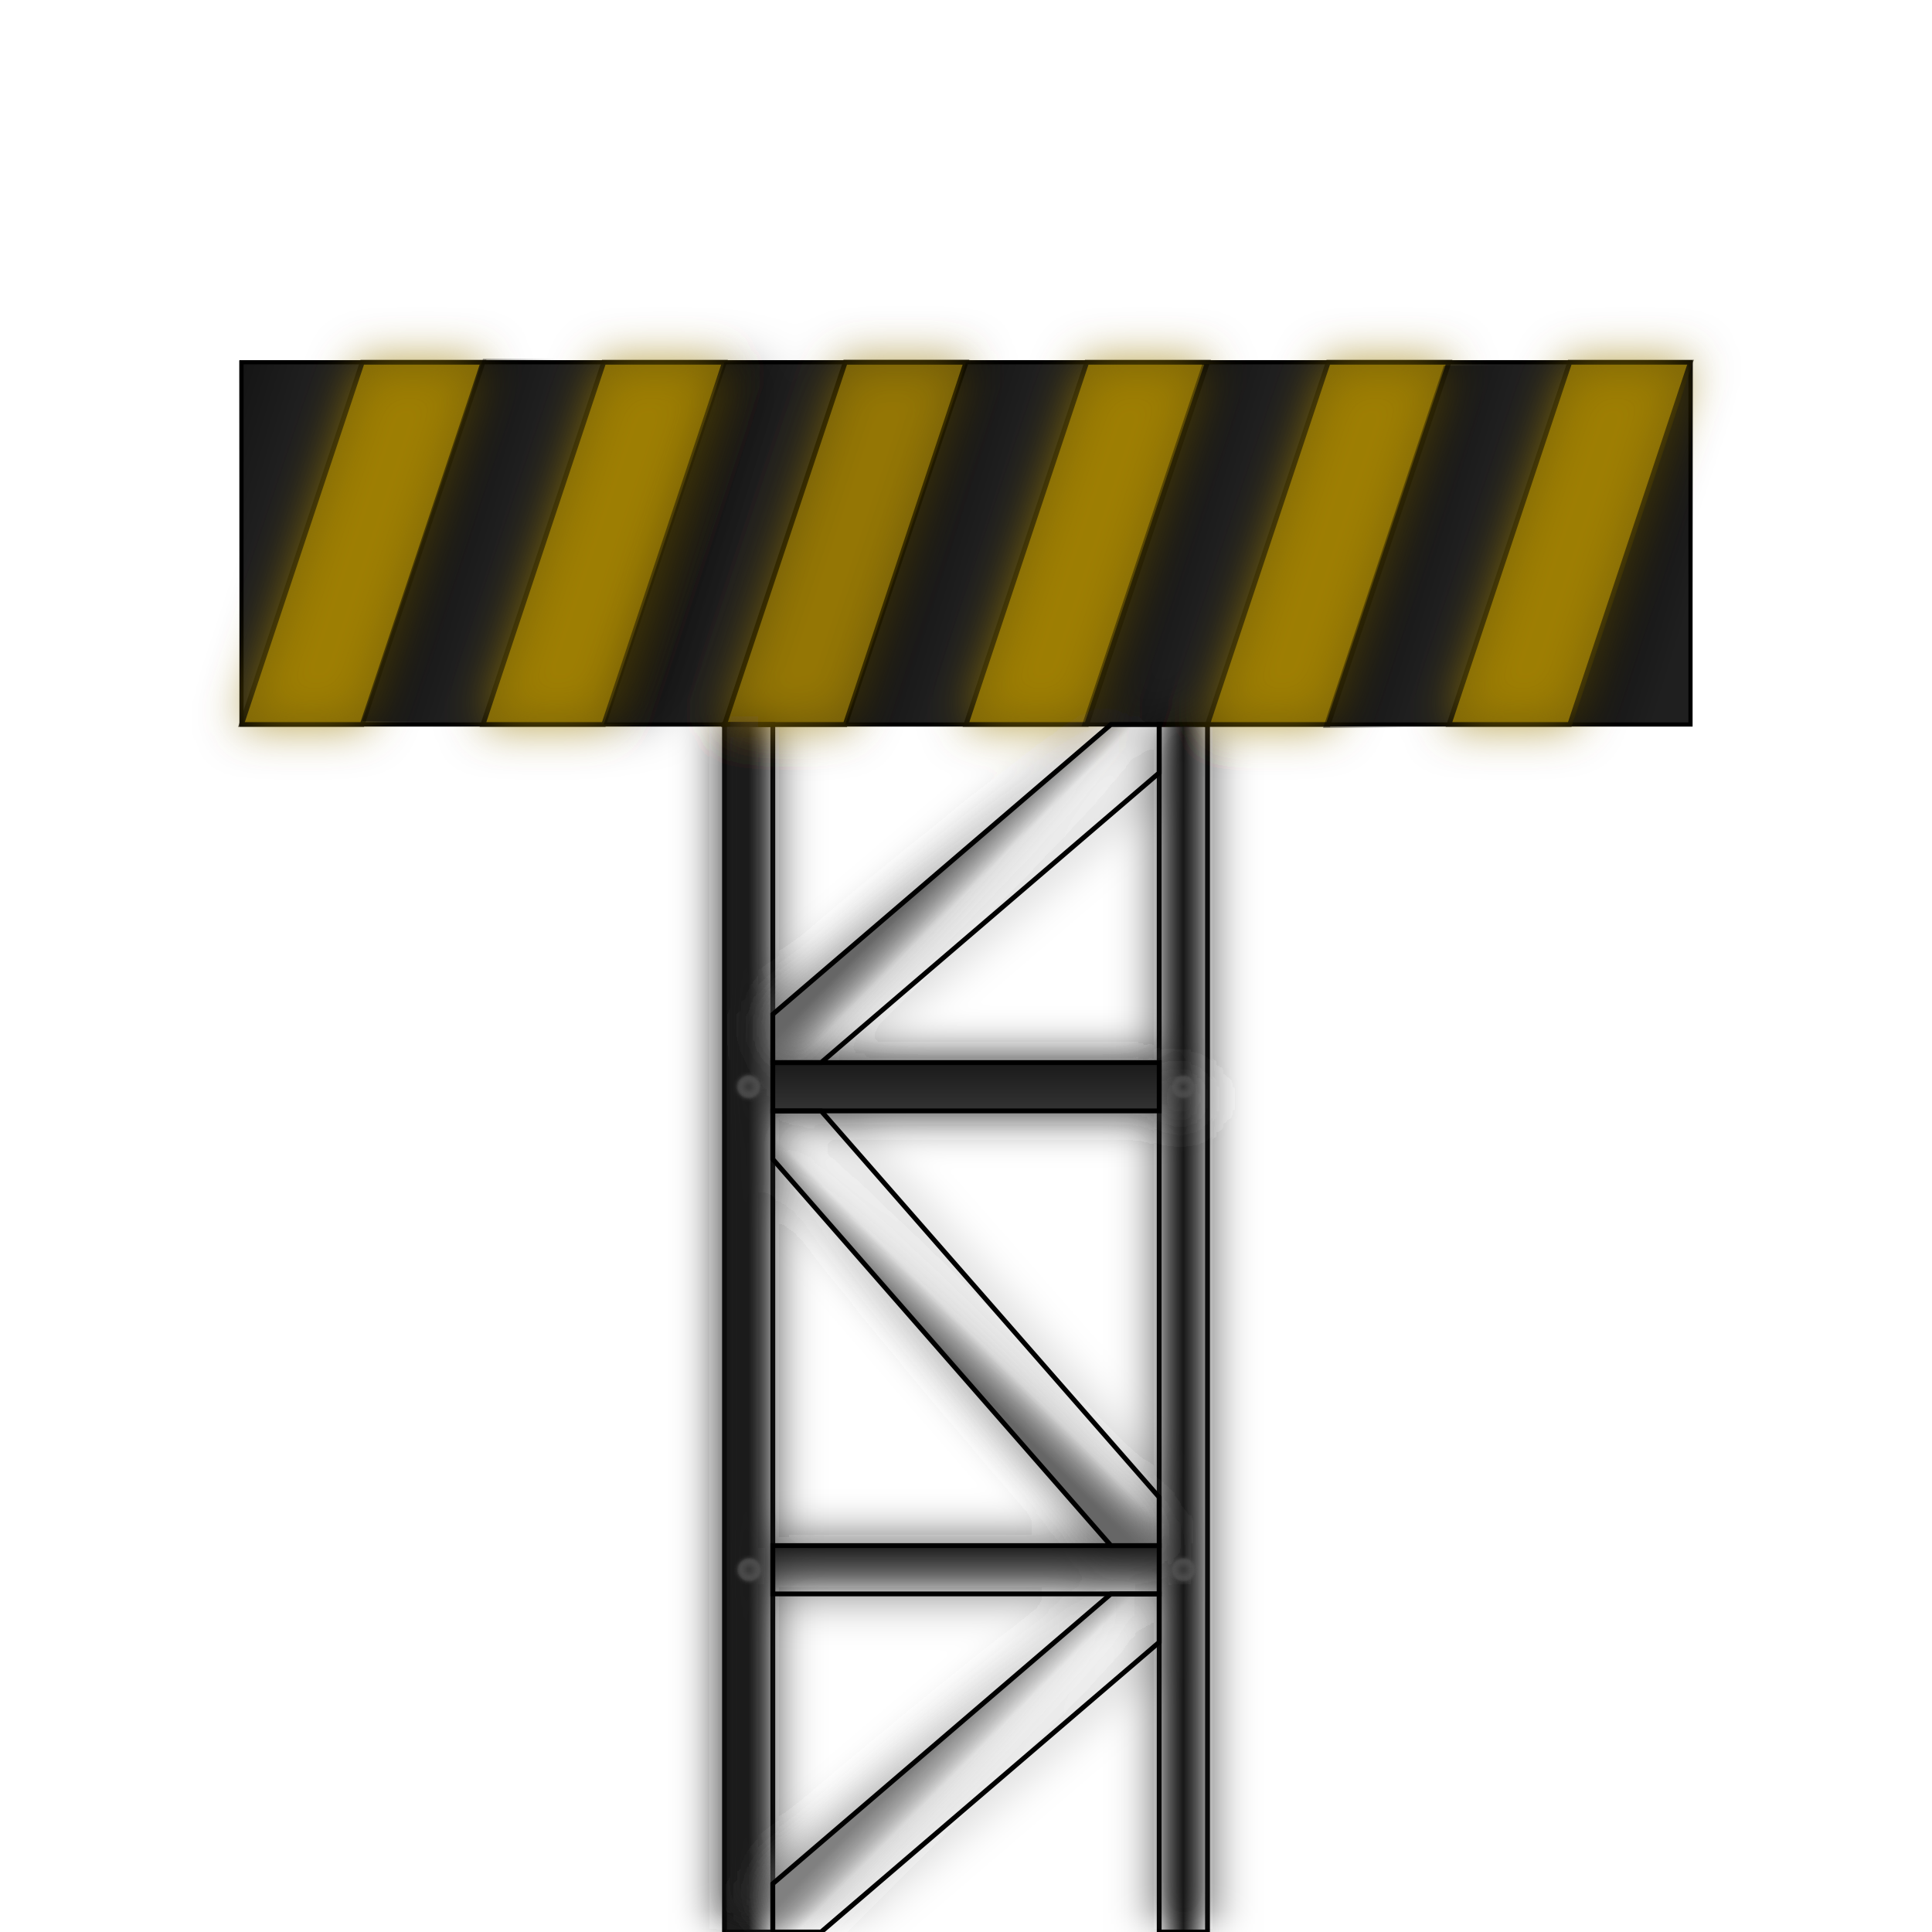
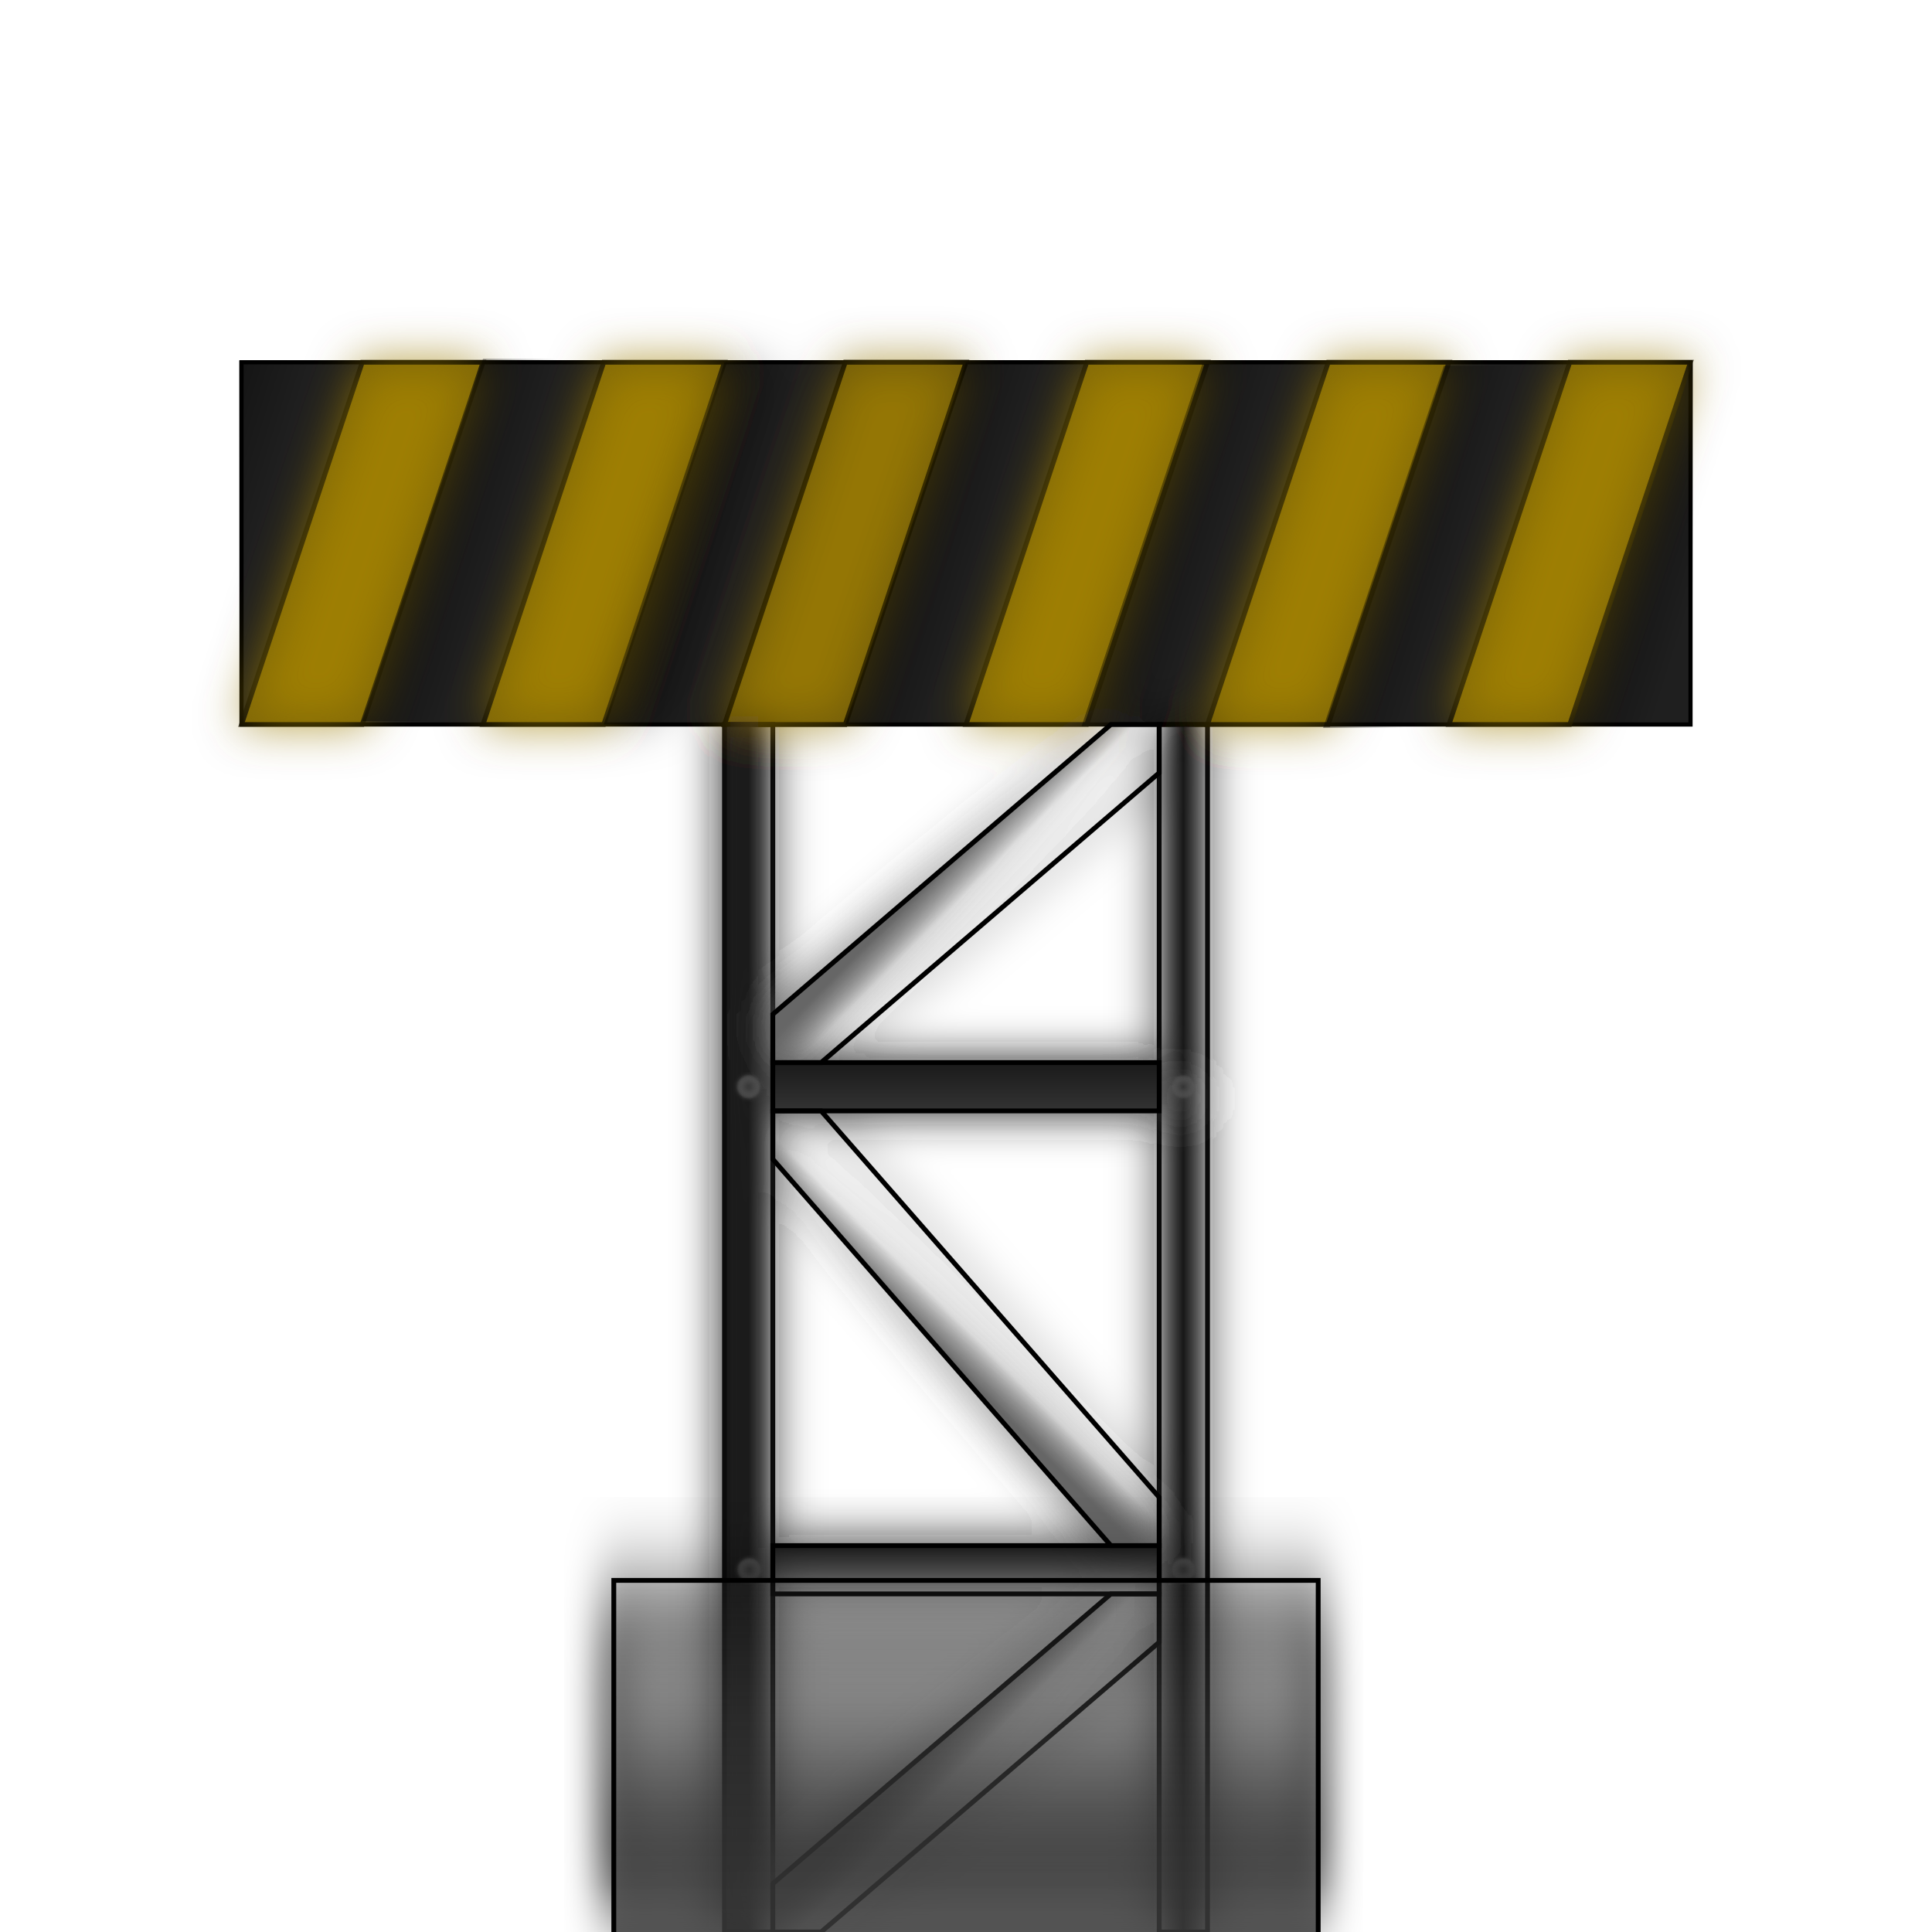
<svg xmlns="http://www.w3.org/2000/svg" xmlns:xlink="http://www.w3.org/1999/xlink" width="400" height="400" id="svg3197" version="1.1">
  <defs id="defs3199">
    <linearGradient id="linearGradient5296">
      <stop style="stop-color:#333333;stop-opacity:1;" offset="0" id="stop5298" />
      <stop style="stop-color:#666666;stop-opacity:0;" offset="1" id="stop5300" />
    </linearGradient>
    <linearGradient id="linearGradient5075">
      <stop style="stop-color:#000000;stop-opacity:0.448;" offset="0" id="stop5077" />
      <stop style="stop-color:#000000;stop-opacity:0;" offset="1" id="stop5079" />
    </linearGradient>
    <linearGradient id="linearGradient4944">
      <stop style="stop-color:#363636;stop-opacity:1;" offset="0" id="stop4946" />
      <stop style="stop-color:#000000;stop-opacity:1;" offset="1" id="stop4948" />
    </linearGradient>
    <linearGradient id="linearGradient4922">
      <stop style="stop-color:#808080;stop-opacity:1;" offset="0" id="stop4924" />
      <stop style="stop-color:#808080;stop-opacity:0;" offset="1" id="stop4926" />
    </linearGradient>
    <linearGradient id="linearGradient4914">
      <stop style="stop-color:#666666;stop-opacity:1;" offset="0" id="stop4916" />
      <stop style="stop-color:#666666;stop-opacity:0;" offset="1" id="stop4918" />
    </linearGradient>
    <linearGradient id="linearGradient4906">
      <stop style="stop-color:#666666;stop-opacity:1;" offset="0" id="stop4908" />
      <stop style="stop-color:#666666;stop-opacity:0;" offset="1" id="stop4910" />
    </linearGradient>
    <linearGradient id="linearGradient4898">
      <stop style="stop-color:#1a1a1a;stop-opacity:1;" offset="0" id="stop4900" />
      <stop style="stop-color:#1a1a1a;stop-opacity:0;" offset="1" id="stop4902" />
    </linearGradient>
    <linearGradient id="linearGradient4882">
      <stop style="stop-color:#333333;stop-opacity:1;" offset="0" id="stop4884" />
      <stop style="stop-color:#1a1a1a;stop-opacity:1" offset="1" id="stop4886" />
    </linearGradient>
    <linearGradient id="linearGradient4874">
      <stop style="stop-color:#1a1a1a;stop-opacity:1;" offset="0" id="stop4876" />
      <stop style="stop-color:#1a1a1a;stop-opacity:0;" offset="1" id="stop4878" />
    </linearGradient>
    <linearGradient id="linearGradient4866">
      <stop style="stop-color:#1a1a1a;stop-opacity:1;" offset="0" id="stop4868" />
      <stop style="stop-color:#1a1a1a;stop-opacity:0;" offset="1" id="stop4870" />
    </linearGradient>
    <linearGradient xlink:href="#linearGradient4866" id="linearGradient4872" x1="245" y1="275" x2="250.5" y2="275" gradientUnits="userSpaceOnUse" spreadMethod="reflect" />
    <linearGradient xlink:href="#linearGradient4874" id="linearGradient4880" x1="155" y1="275" x2="160.5" y2="275" gradientUnits="userSpaceOnUse" />
    <linearGradient xlink:href="#linearGradient4882" id="linearGradient4888" x1="200" y1="230" x2="200" y2="220" gradientUnits="userSpaceOnUse" />
    <linearGradient xlink:href="#linearGradient4898" id="linearGradient4904" x1="200" y1="320" x2="200" y2="330" gradientUnits="userSpaceOnUse" />
    <linearGradient xlink:href="#linearGradient4906" id="linearGradient4912" x1="195" y1="180" x2="200" y2="185" gradientUnits="userSpaceOnUse" />
    <linearGradient xlink:href="#linearGradient4914" id="linearGradient4920" x1="195" y1="280" x2="200" y2="275" gradientUnits="userSpaceOnUse" />
    <linearGradient xlink:href="#linearGradient4922" id="linearGradient4928" x1="195" y1="360" x2="200" y2="365" gradientUnits="userSpaceOnUse" />
    <radialGradient xlink:href="#linearGradient4944-6" id="radialGradient4950-6" cx="317.5" cy="207.5" fx="317.5" fy="207.5" r="5" gradientUnits="userSpaceOnUse" />
    <linearGradient id="linearGradient4944-6">
      <stop style="stop-color:#363636;stop-opacity:1;" offset="0" id="stop4946-6" />
      <stop style="stop-color:#000000;stop-opacity:1;" offset="1" id="stop4948-5" />
    </linearGradient>
    <filter color-interpolation-filters="sRGB" id="filter5006-8" x="-0.156" width="1.312" y="-0.156" height="1.312">
      <feGaussianBlur stdDeviation="0.325" id="feGaussianBlur5008-2" />
    </filter>
    <radialGradient xlink:href="#linearGradient4944-6" id="radialGradient5026" cx="317.5" cy="207.5" fx="317.5" fy="207.5" r="5" gradientUnits="userSpaceOnUse" />
    <linearGradient id="linearGradient5028">
      <stop style="stop-color:#363636;stop-opacity:1;" offset="0" id="stop5030" />
      <stop style="stop-color:#000000;stop-opacity:1;" offset="1" id="stop5032" />
    </linearGradient>
    <linearGradient xlink:href="#linearGradient5075" id="linearGradient5081" x1="132.5" y1="119.643" x2="149.643" y2="125" gradientUnits="userSpaceOnUse" />
    <linearGradient id="linearGradient5075-8">
      <stop style="stop-color:#000000;stop-opacity:0.448;" offset="0" id="stop5077-7" />
      <stop style="stop-color:#000000;stop-opacity:0;" offset="1" id="stop5079-7" />
    </linearGradient>
    <filter color-interpolation-filters="sRGB" id="filter5006-8-4" x="-0.156" width="1.312" y="-0.156" height="1.312">
      <feGaussianBlur stdDeviation="0.325" id="feGaussianBlur5008-2-9" />
    </filter>
    <linearGradient id="linearGradient4922-8">
      <stop style="stop-color:#808080;stop-opacity:1;" offset="0" id="stop4924-2" />
      <stop style="stop-color:#808080;stop-opacity:0;" offset="1" id="stop4926-3" />
    </linearGradient>
    <linearGradient id="linearGradient4914-3">
      <stop style="stop-color:#666666;stop-opacity:1;" offset="0" id="stop4916-2" />
      <stop style="stop-color:#666666;stop-opacity:0;" offset="1" id="stop4918-6" />
    </linearGradient>
    <linearGradient id="linearGradient4906-6">
      <stop style="stop-color:#666666;stop-opacity:1;" offset="0" id="stop4908-1" />
      <stop style="stop-color:#666666;stop-opacity:0;" offset="1" id="stop4910-0" />
    </linearGradient>
    <linearGradient id="linearGradient4898-1">
      <stop style="stop-color:#1a1a1a;stop-opacity:1;" offset="0" id="stop4900-5" />
      <stop style="stop-color:#1a1a1a;stop-opacity:0;" offset="1" id="stop4902-0" />
    </linearGradient>
    <linearGradient id="linearGradient4882-2">
      <stop style="stop-color:#333333;stop-opacity:1;" offset="0" id="stop4884-9" />
      <stop style="stop-color:#1a1a1a;stop-opacity:1" offset="1" id="stop4886-8" />
    </linearGradient>
    <linearGradient id="linearGradient4866-4">
      <stop style="stop-color:#1a1a1a;stop-opacity:1;" offset="0" id="stop4868-5" />
      <stop style="stop-color:#1a1a1a;stop-opacity:0;" offset="1" id="stop4870-8" />
    </linearGradient>
    <linearGradient id="linearGradient4874-9">
      <stop style="stop-color:#1a1a1a;stop-opacity:1;" offset="0" id="stop4876-7" />
      <stop style="stop-color:#1a1a1a;stop-opacity:0;" offset="1" id="stop4878-3" />
    </linearGradient>
    <linearGradient xlink:href="#linearGradient4874-9" id="linearGradient5268" gradientUnits="userSpaceOnUse" gradientTransform="translate(-625,577.3622)" x1="155" y1="275" x2="160.5" y2="275" />
    <linearGradient xlink:href="#linearGradient4866-4" id="linearGradient5270" gradientUnits="userSpaceOnUse" gradientTransform="translate(-625,577.3622)" spreadMethod="reflect" x1="245" y1="275" x2="250.5" y2="275" />
    <linearGradient xlink:href="#linearGradient4882-2" id="linearGradient5272" gradientUnits="userSpaceOnUse" gradientTransform="translate(-625,577.3622)" x1="200" y1="230" x2="200" y2="220" />
    <linearGradient xlink:href="#linearGradient4898-1" id="linearGradient5274" gradientUnits="userSpaceOnUse" gradientTransform="translate(-625,577.3622)" x1="200" y1="320" x2="200" y2="330" />
    <linearGradient xlink:href="#linearGradient4906-6" id="linearGradient5276" gradientUnits="userSpaceOnUse" gradientTransform="translate(-625,577.3622)" x1="195" y1="180" x2="200" y2="185" />
    <linearGradient xlink:href="#linearGradient4914-3" id="linearGradient5278" gradientUnits="userSpaceOnUse" gradientTransform="translate(-625,577.3622)" x1="195" y1="280" x2="200" y2="275" />
    <linearGradient xlink:href="#linearGradient4922-8" id="linearGradient5280" gradientUnits="userSpaceOnUse" gradientTransform="translate(-625,577.3622)" x1="195" y1="360" x2="200" y2="365" />
    <linearGradient xlink:href="#linearGradient5075-8" id="linearGradient5282" gradientUnits="userSpaceOnUse" gradientTransform="translate(-625,577.3622)" x1="132.5" y1="119.643" x2="149.643" y2="125" />
    <filter id="filter5292">
      <feGaussianBlur stdDeviation="4.688" id="feGaussianBlur5294" />
    </filter>
    <radialGradient xlink:href="#linearGradient5296" id="radialGradient5302" cx="317.5" cy="207.5" fx="317.5" fy="207.5" r="3.28" gradientUnits="userSpaceOnUse" />
    <radialGradient xlink:href="#linearGradient5296" id="radialGradient5304" cx="317.5" cy="207.5" fx="317.5" fy="207.5" r="2.5" gradientUnits="userSpaceOnUse" />
    <radialGradient xlink:href="#linearGradient5296" id="radialGradient5417" gradientUnits="userSpaceOnUse" cx="317.5" cy="207.5" fx="317.5" fy="207.5" r="2.5" />
    <radialGradient xlink:href="#linearGradient5296" id="radialGradient5427" gradientUnits="userSpaceOnUse" cx="317.5" cy="207.5" fx="317.5" fy="207.5" r="2.5" />
    <radialGradient xlink:href="#linearGradient5296" id="radialGradient5429" gradientUnits="userSpaceOnUse" cx="317.5" cy="207.5" fx="317.5" fy="207.5" r="3.28" />
    <radialGradient xlink:href="#linearGradient5296" id="radialGradient5431" gradientUnits="userSpaceOnUse" cx="317.5" cy="207.5" fx="317.5" fy="207.5" r="2.5" />
    <radialGradient xlink:href="#linearGradient5296" id="radialGradient5433" gradientUnits="userSpaceOnUse" cx="317.5" cy="207.5" fx="317.5" fy="207.5" r="3.28" />
    <radialGradient xlink:href="#linearGradient5296" id="radialGradient5443" gradientUnits="userSpaceOnUse" cx="317.5" cy="207.5" fx="317.5" fy="207.5" r="2.5" />
    <radialGradient xlink:href="#linearGradient5296" id="radialGradient5445" gradientUnits="userSpaceOnUse" cx="317.5" cy="207.5" fx="317.5" fy="207.5" r="3.28" />
    <radialGradient xlink:href="#linearGradient5296" id="radialGradient5447" gradientUnits="userSpaceOnUse" cx="317.5" cy="207.5" fx="317.5" fy="207.5" r="2.5" />
    <radialGradient xlink:href="#linearGradient5296" id="radialGradient5449" gradientUnits="userSpaceOnUse" cx="317.5" cy="207.5" fx="317.5" fy="207.5" r="3.28" />
    <radialGradient xlink:href="#linearGradient5296" id="radialGradient5459" gradientUnits="userSpaceOnUse" cx="317.5" cy="207.5" fx="317.5" fy="207.5" r="2.5" />
    <radialGradient xlink:href="#linearGradient5296" id="radialGradient5461" gradientUnits="userSpaceOnUse" cx="317.5" cy="207.5" fx="317.5" fy="207.5" r="3.28" />
    <radialGradient xlink:href="#linearGradient5296" id="radialGradient5463" gradientUnits="userSpaceOnUse" cx="317.5" cy="207.5" fx="317.5" fy="207.5" r="2.5" />
    <radialGradient xlink:href="#linearGradient5296" id="radialGradient5465" gradientUnits="userSpaceOnUse" cx="317.5" cy="207.5" fx="317.5" fy="207.5" r="3.28" />
    <radialGradient xlink:href="#linearGradient5296" id="radialGradient5475" gradientUnits="userSpaceOnUse" cx="317.5" cy="207.5" fx="317.5" fy="207.5" r="2.5" />
    <radialGradient xlink:href="#linearGradient5296" id="radialGradient5477" gradientUnits="userSpaceOnUse" cx="317.5" cy="207.5" fx="317.5" fy="207.5" r="3.28" />
    <radialGradient xlink:href="#linearGradient5296" id="radialGradient5479" gradientUnits="userSpaceOnUse" cx="317.5" cy="207.5" fx="317.5" fy="207.5" r="2.5" />
    <radialGradient xlink:href="#linearGradient5296" id="radialGradient5481" gradientUnits="userSpaceOnUse" cx="317.5" cy="207.5" fx="317.5" fy="207.5" r="3.28" />
    <linearGradient xlink:href="#linearGradient5075" id="linearGradient5485" gradientUnits="userSpaceOnUse" x1="132.5" y1="119.643" x2="149.643" y2="125" gradientTransform="translate(-50,651.6479)" />
    <linearGradient xlink:href="#linearGradient5075" id="linearGradient5489" gradientUnits="userSpaceOnUse" gradientTransform="translate(-100.7143,-0.35715)" x1="132.5" y1="119.643" x2="149.643" y2="125" />
    <linearGradient xlink:href="#linearGradient5075" id="linearGradient5493" gradientUnits="userSpaceOnUse" gradientTransform="translate(50,652.3622)" x1="132.5" y1="119.643" x2="149.643" y2="125" />
    <linearGradient xlink:href="#linearGradient5075" id="linearGradient5497" gradientUnits="userSpaceOnUse" gradientTransform="translate(98.92857,652.7193)" x1="132.5" y1="119.643" x2="149.643" y2="125" />
    <linearGradient xlink:href="#linearGradient5075" id="linearGradient5501" gradientUnits="userSpaceOnUse" gradientTransform="translate(148.9286,653.0765)" x1="132.5" y1="119.643" x2="149.643" y2="125" />
    <linearGradient xlink:href="#linearGradient5075" id="linearGradient5520" gradientUnits="userSpaceOnUse" gradientTransform="translate(200.4463,0.20919)" x1="132.5" y1="119.643" x2="149.643" y2="125" />
+     <linearGradient xlink:href="#linearGradient5296-1" id="linearGradient5221" x1="200" y1="1054.015" x2="200" y2="1027.772" gradientUnits="userSpaceOnUse" gradientTransform="matrix(0.9939188,0,0,3.87088,-0.409943,-3009.897)" />
+     <linearGradient id="linearGradient5296-1">
+       <stop style="stop-color:#333333;stop-opacity:1;" offset="0" id="stop5298-0" />
+       <stop style="stop-color:#666666;stop-opacity:0;" offset="1" id="stop5300-0" />
+     </linearGradient>
+     <linearGradient y2="1027.362" x2="200" y1="1057.362" x1="200" gradientUnits="userSpaceOnUse" id="linearGradient5376" xlink:href="#linearGradient5249" />
+     <linearGradient id="linearGradient5249">
+       <stop style="stop-color:#000000;stop-opacity:1;" offset="0" id="stop5251" />
+       <stop style="stop-color:#000000;stop-opacity:0;" offset="1" id="stop5253" />
+     </linearGradient>
+     <filter color-interpolation-filters="sRGB" id="filter5261" x="-0.063" width="1.126" y="-0.425" height="1.849">
+       <feGaussianBlur stdDeviation="3.844" id="feGaussianBlur5263" />
+     </filter>
+     <radialGradient xlink:href="#linearGradient5296-5" id="radialGradient5481-0" gradientUnits="userSpaceOnUse" cx="317.5" cy="207.5" fx="317.5" fy="207.5" r="3.28" />
+     <linearGradient id="linearGradient5296-5">
+       <stop style="stop-color:#333333;stop-opacity:1;" offset="0" id="stop5298-2" />
+       <stop style="stop-color:#666666;stop-opacity:0;" offset="1" id="stop5300-7" />
+     </linearGradient>
+     <filter color-interpolation-filters="sRGB" id="filter5006-8-9" x="-0.156" width="1.312" y="-0.156" height="1.312">
+       <feGaussianBlur stdDeviation="0.325" id="feGaussianBlur5008-2-1" />
+     </filter>
+     <radialGradient xlink:href="#linearGradient5296-5" id="radialGradient5479-9" gradientUnits="userSpaceOnUse" cx="317.5" cy="207.5" fx="317.5" fy="207.5" r="2.5" />
+     <linearGradient id="linearGradient7918">
+       <stop style="stop-color:#333333;stop-opacity:1;" offset="0" id="stop7920" />
+       <stop style="stop-color:#666666;stop-opacity:0;" offset="1" id="stop7922" />
+     </linearGradient>
+     <radialGradient xlink:href="#linearGradient5296-5" id="radialGradient5477-6" gradientUnits="userSpaceOnUse" cx="317.5" cy="207.5" fx="317.5" fy="207.5" r="3.28" />
+     <linearGradient id="linearGradient7925">
+       <stop style="stop-color:#333333;stop-opacity:1;" offset="0" id="stop7927" />
+       <stop style="stop-color:#666666;stop-opacity:0;" offset="1" id="stop7929" />
+     </linearGradient>
+     <radialGradient xlink:href="#linearGradient5296-5" id="radialGradient5475-3" gradientUnits="userSpaceOnUse" cx="317.5" cy="207.5" fx="317.5" fy="207.5" r="2.5" />
+     <linearGradient id="linearGradient7936">
+       <stop style="stop-color:#333333;stop-opacity:1;" offset="0" id="stop7938" />
+       <stop style="stop-color:#666666;stop-opacity:0;" offset="1" id="stop7940" />
+     </linearGradient>
+     <radialGradient xlink:href="#linearGradient5296-5" id="radialGradient5465-6" gradientUnits="userSpaceOnUse" cx="317.5" cy="207.5" fx="317.5" fy="207.5" r="3.28" />
+     <linearGradient id="linearGradient7943">
+       <stop style="stop-color:#333333;stop-opacity:1;" offset="0" id="stop7945" />
+       <stop style="stop-color:#666666;stop-opacity:0;" offset="1" id="stop7947" />
+     </linearGradient>
+     <radialGradient xlink:href="#linearGradient5296-5" id="radialGradient5463-8" gradientUnits="userSpaceOnUse" cx="317.5" cy="207.5" fx="317.5" fy="207.5" r="2.5" />
+     <linearGradient id="linearGradient7954">
+       <stop style="stop-color:#333333;stop-opacity:1;" offset="0" id="stop7956" />
+       <stop style="stop-color:#666666;stop-opacity:0;" offset="1" id="stop7958" />
+     </linearGradient>
+     <radialGradient xlink:href="#linearGradient5296-5" id="radialGradient5461-4" gradientUnits="userSpaceOnUse" cx="317.5" cy="207.5" fx="317.5" fy="207.5" r="3.28" />
+     <linearGradient id="linearGradient7961">
+       <stop style="stop-color:#333333;stop-opacity:1;" offset="0" id="stop7963" />
+       <stop style="stop-color:#666666;stop-opacity:0;" offset="1" id="stop7965" />
+     </linearGradient>
+     <radialGradient xlink:href="#linearGradient5296-5" id="radialGradient5459-6" gradientUnits="userSpaceOnUse" cx="317.5" cy="207.5" fx="317.5" fy="207.5" r="2.5" />
+     <linearGradient id="linearGradient7972">
+       <stop style="stop-color:#333333;stop-opacity:1;" offset="0" id="stop7974" />
+       <stop style="stop-color:#666666;stop-opacity:0;" offset="1" id="stop7976" />
+     </linearGradient>
+     <linearGradient gradientTransform="translate(185.7523,602.394)" xlink:href="#linearGradient4922-7" id="linearGradient4928-6" x1="195" y1="360" x2="200" y2="365" gradientUnits="userSpaceOnUse" />
+     <linearGradient id="linearGradient4922-7">
+       <stop style="stop-color:#808080;stop-opacity:1;" offset="0" id="stop4924-27" />
+       <stop style="stop-color:#808080;stop-opacity:0;" offset="1" id="stop4926-4" />
+     </linearGradient>
+     <linearGradient xlink:href="#linearGradient4898-0" id="linearGradient4904-1" x1="200" y1="320" x2="200" y2="330" gradientUnits="userSpaceOnUse" />
+     <linearGradient id="linearGradient4898-0">
+       <stop style="stop-color:#1a1a1a;stop-opacity:1;" offset="0" id="stop4900-0" />
+       <stop style="stop-color:#1a1a1a;stop-opacity:0;" offset="1" id="stop4902-6" />
+     </linearGradient>
+     <linearGradient gradientTransform="translate(185.7523,602.394)" y2="330" x2="200" y1="320" x1="200" gradientUnits="userSpaceOnUse" id="linearGradient7998" xlink:href="#linearGradient4898-0" />
  </defs>
  <g id="layer1" transform="translate(0,-652.3622)">
    <path style="opacity:1;fill:#1f1f1f;stroke:#000000;stroke-width:0.866px;stroke-linecap:butt;stroke-linejoin:miter;stroke-opacity:1;fill-opacity:1" d="m 50,802.362 300,0 0,-75 -300,0 z" id="path3207" />
    <path style="opacity:0.7;fill:#aa8800;stroke:#000000;stroke-width:1px;stroke-linecap:butt;stroke-linejoin:miter;stroke-opacity:1" d="m 50,802.362 25,-75 25,0 -25,75 z" id="path4132" />
    <path style="opacity:0.7;fill:#aa8800;stroke:#000000;stroke-width:1px;stroke-linecap:butt;stroke-linejoin:miter;stroke-opacity:1" d="m 100,802.362 25,-75 25,0 -25,75 z" id="path4132-8" />
    <path style="opacity:1;fill:#aa8800;stroke:#000000;stroke-width:1px;stroke-linecap:butt;stroke-linejoin:miter;stroke-opacity:1;fill-opacity:0.599" d="m 150,802.362 25,-75 25,0 -25,75 z" id="path4132-4" />
    <path style="opacity:0.7;fill:#aa8800;stroke:#000000;stroke-width:1px;stroke-linecap:butt;stroke-linejoin:miter;stroke-opacity:1" d="m 200,802.362 25,-75 25,0 -25,75 z" id="path4132-0" />
    <path style="opacity:0.7;fill:#aa8800;stroke:#000000;stroke-width:1px;stroke-linecap:butt;stroke-linejoin:miter;stroke-opacity:1" d="m 250,802.362 25,-75 25,0 -25,75 z" id="path4132-6" />
    <path style="opacity:0.7;fill:#aa8800;stroke:#000000;stroke-width:1px;stroke-linecap:butt;stroke-linejoin:miter;stroke-opacity:1" d="m 300,802.362 25,-75 25,0 -25,75 z" id="path4132-49" />
    <path style="fill:url(#linearGradient4880);stroke:#000000;stroke-width:1px;stroke-linecap:butt;stroke-linejoin:miter;stroke-opacity:1;fill-opacity:1" d="m 150,150 10,0 0,250 -10,0 z" id="path4344" transform="translate(0,652.3622)" />
    <path style="fill:url(#linearGradient4872);stroke:#000000;stroke-width:1px;stroke-linecap:butt;stroke-linejoin:miter;stroke-opacity:1;fill-opacity:1" d="m 250,150 0,250 -10,0 0,-250 z" id="path4346" transform="translate(0,652.3622)" />
    <g id="g5250" transform="translate(625,75)" style="filter:url(#filter5292)">
      <path id="path4132-61" d="m -575,727.362 25,-75 25,0 -25,75 z" style="opacity:0.7;fill:#aa8800;stroke:#000000;stroke-width:1px;stroke-linecap:butt;stroke-linejoin:miter;stroke-opacity:1" />
      <path id="path4132-8-4" d="m -525,727.362 25,-75 25,0 -25,75 z" style="opacity:0.7;fill:#aa8800;stroke:#000000;stroke-width:1px;stroke-linecap:butt;stroke-linejoin:miter;stroke-opacity:1" />
      <path id="path4132-4-6" d="m -475,727.362 25,-75 25,0 -25,75 z" style="fill:#aa8800;fill-opacity:0.599;stroke:#000000;stroke-width:1px;stroke-linecap:butt;stroke-linejoin:miter;stroke-opacity:1" />
      <path id="path4132-0-2" d="m -425,727.362 25,-75 25,0 -25,75 z" style="opacity:0.7;fill:#aa8800;stroke:#000000;stroke-width:1px;stroke-linecap:butt;stroke-linejoin:miter;stroke-opacity:1" />
      <path id="path4132-6-7" d="m -375,727.362 25,-75 25,0 -25,75 z" style="opacity:0.7;fill:#aa8800;stroke:#000000;stroke-width:1px;stroke-linecap:butt;stroke-linejoin:miter;stroke-opacity:1" />
      <path id="path4132-49-9" d="m -325,727.362 25,-75 25,0 -25,75 z" style="opacity:0.7;fill:#aa8800;stroke:#000000;stroke-width:1px;stroke-linecap:butt;stroke-linejoin:miter;stroke-opacity:1" />
      <path id="path4344-8" d="m -475,727.362 10,0 0,250 -10,0 z" style="fill:url(#linearGradient5268);fill-opacity:1;stroke:#000000;stroke-width:1px;stroke-linecap:butt;stroke-linejoin:miter;stroke-opacity:1" />
      <path id="path4346-0" d="m -375,727.362 0,250 -10,0 0,-250 z" style="fill:url(#linearGradient5270);fill-opacity:1;stroke:#000000;stroke-width:1px;stroke-linecap:butt;stroke-linejoin:miter;stroke-opacity:1" />
      <path id="path4348-3" d="m -465,797.362 80,0 0,10 -80,0 z" style="fill:url(#linearGradient5272);fill-opacity:1;stroke:#000000;stroke-width:1px;stroke-linecap:butt;stroke-linejoin:miter;stroke-opacity:1" />
      <path id="path4350-6" d="m -465,897.362 75,0 5,0 0,10 -80,0 z" style="fill:url(#linearGradient5274);fill-opacity:1;stroke:#000000;stroke-width:1px;stroke-linecap:butt;stroke-linejoin:miter;stroke-opacity:1" />
      <path id="path4352-7" d="m -465,787.362 70,-60 10,0 0,10 -70,60 -10,0 z" style="fill:url(#linearGradient5276);fill-opacity:1;stroke:#000000;stroke-width:1px;stroke-linecap:butt;stroke-linejoin:miter;stroke-opacity:1" />
      <path id="path4354-2" d="m -465,807.362 0,10 70,80 5,0 5,0 0,-10 -70,-80 z" style="fill:url(#linearGradient5278);fill-opacity:1;stroke:#000000;stroke-width:1px;stroke-linecap:butt;stroke-linejoin:miter;stroke-opacity:1" />
      <path id="path4356-7" d="m -395,907.362 10,0 0,10 -70,60 -10,0 0,-10 z" style="fill:url(#linearGradient5280);fill-opacity:1;stroke:#000000;stroke-width:1px;stroke-linecap:butt;stroke-linejoin:miter;stroke-opacity:1" />
      <path transform="translate(-697.5,597.3622)" d="m 320,207.5 c 0,1.381 -1.119,2.5 -2.5,2.5 -1.381,0 -2.5,-1.119 -2.5,-2.5 0,-1.381 1.119,-2.5 2.5,-2.5 1.381,0 2.5,1.119 2.5,2.5 z" id="path4934-0" style="fill:#666666;fill-opacity:1;stroke:none" />
      <path style="fill:#666666;fill-opacity:1;stroke:none;filter:url(#filter5006-8-4)" id="path4956-1" d="m 320,207.5 c 0,1.381 -1.119,2.5 -2.5,2.5 -1.381,0 -2.5,-1.119 -2.5,-2.5 0,-1.381 1.119,-2.5 2.5,-2.5 1.381,0 2.5,1.119 2.5,2.5 z" transform="translate(-697.5,597.3622)" />
      <path id="path5073-1" d="m -500,727.362 25,-75 25,0 -25,75 z" style="fill:url(#linearGradient5282);fill-opacity:1;stroke:none" />
    </g>
    <path style="fill:url(#linearGradient4888);stroke:#000000;stroke-width:1px;stroke-linecap:butt;stroke-linejoin:miter;stroke-opacity:1;fill-opacity:1" d="m 160,220 80,0 0,10 -80,0 z" id="path4348" transform="translate(0,652.3622)" />
    <path style="fill:url(#linearGradient4904);stroke:#000000;stroke-width:1px;stroke-linecap:butt;stroke-linejoin:miter;stroke-opacity:1;fill-opacity:1" d="m 160,320 75,0 5,0 0,10 -80,0 z" id="path4350" transform="translate(0,652.3622)" />
    <path style="fill:url(#linearGradient4912);stroke:#000000;stroke-width:1px;stroke-linecap:butt;stroke-linejoin:miter;stroke-opacity:1;fill-opacity:1" d="m 160,210 70,-60 10,0 0,10 -70,60 -10,0 z" id="path4352" transform="translate(0,652.3622)" />
    <path style="fill:url(#linearGradient4920);stroke:#000000;stroke-width:1px;stroke-linecap:butt;stroke-linejoin:miter;stroke-opacity:1;fill-opacity:1" d="m 160,230 0,10 70,80 5,0 5,0 0,-10 -70,-80 z" id="path4354" transform="translate(0,652.3622)" />
    <path style="fill:url(#linearGradient4928);stroke:#000000;stroke-width:1px;stroke-linecap:butt;stroke-linejoin:miter;stroke-opacity:1;fill-opacity:1" d="m 230,330 10,0 0,10 -70,60 -10,0 0,-10 z" id="path4356" transform="translate(0,652.3622)" />
    <path style="fill:url(#radialGradient5304);fill-opacity:1;stroke:none" id="path4934" d="m 320,207.5 c 0,1.381 -1.119,2.5 -2.5,2.5 -1.381,0 -2.5,-1.119 -2.5,-2.5 0,-1.381 1.119,-2.5 2.5,-2.5 1.381,0 2.5,1.119 2.5,2.5 z" transform="translate(-72.50508,669.8622)" />
    <path transform="translate(-72.50508,669.8622)" d="m 320,207.5 c 0,1.381 -1.119,2.5 -2.5,2.5 -1.381,0 -2.5,-1.119 -2.5,-2.5 0,-1.381 1.119,-2.5 2.5,-2.5 1.381,0 2.5,1.119 2.5,2.5 z" id="path4956" style="fill:url(#radialGradient5302);fill-opacity:1;stroke:none;filter:url(#filter5006-8)" />
    <path style="fill:url(#linearGradient5081);stroke:none;stroke-width:1px;stroke-linecap:butt;stroke-linejoin:miter;stroke-opacity:1;fill-opacity:1" d="m 125,150 25,-75 25,0 -25,75 z" id="path5073" transform="translate(0,652.3622)" />
    <path transform="translate(-72.50508,669.8622)" d="m 320,207.5 c 0,1.381 -1.119,2.5 -2.5,2.5 -1.381,0 -2.5,-1.119 -2.5,-2.5 0,-1.381 1.119,-2.5 2.5,-2.5 1.381,0 2.5,1.119 2.5,2.5 z" id="path5306" style="fill:url(#radialGradient5417);fill-opacity:1;stroke:none" />
    <path style="fill:url(#radialGradient5443);fill-opacity:1;stroke:none" id="path5435" d="m 320,207.5 c 0,1.381 -1.119,2.5 -2.5,2.5 -1.381,0 -2.5,-1.119 -2.5,-2.5 0,-1.381 1.119,-2.5 2.5,-2.5 1.381,0 2.5,1.119 2.5,2.5 z" transform="translate(-162.5,669.8622)" />
    <path transform="translate(-162.5,669.8622)" d="m 320,207.5 c 0,1.381 -1.119,2.5 -2.5,2.5 -1.381,0 -2.5,-1.119 -2.5,-2.5 0,-1.381 1.119,-2.5 2.5,-2.5 1.381,0 2.5,1.119 2.5,2.5 z" id="path5437" style="fill:url(#radialGradient5445);fill-opacity:1;stroke:none;filter:url(#filter5006-8)" />
    <path transform="translate(-162.5,669.8622)" d="m 320,207.5 c 0,1.381 -1.119,2.5 -2.5,2.5 -1.381,0 -2.5,-1.119 -2.5,-2.5 0,-1.381 1.119,-2.5 2.5,-2.5 1.381,0 2.5,1.119 2.5,2.5 z" id="path5439" style="fill:url(#radialGradient5447);fill-opacity:1;stroke:none" />
    <path style="fill:url(#radialGradient5449);fill-opacity:1;stroke:none;filter:url(#filter5006-8)" id="path5441" d="m 320,207.5 c 0,1.381 -1.119,2.5 -2.5,2.5 -1.381,0 -2.5,-1.119 -2.5,-2.5 0,-1.381 1.119,-2.5 2.5,-2.5 1.381,0 2.5,1.119 2.5,2.5 z" transform="translate(-162.5,669.8622)" />
    <path style="fill:url(#radialGradient5459);fill-opacity:1;stroke:none" id="path5451" d="m 320,207.5 c 0,1.381 -1.119,2.5 -2.5,2.5 -1.381,0 -2.5,-1.119 -2.5,-2.5 0,-1.381 1.119,-2.5 2.5,-2.5 1.381,0 2.5,1.119 2.5,2.5 z" transform="translate(-162.3954,769.8622)" />
    <path transform="translate(-162.3954,769.8622)" d="m 320,207.5 c 0,1.381 -1.119,2.5 -2.5,2.5 -1.381,0 -2.5,-1.119 -2.5,-2.5 0,-1.381 1.119,-2.5 2.5,-2.5 1.381,0 2.5,1.119 2.5,2.5 z" id="path5453" style="fill:url(#radialGradient5461);fill-opacity:1;stroke:none;filter:url(#filter5006-8)" />
    <path transform="translate(-162.3954,769.8622)" d="m 320,207.5 c 0,1.381 -1.119,2.5 -2.5,2.5 -1.381,0 -2.5,-1.119 -2.5,-2.5 0,-1.381 1.119,-2.5 2.5,-2.5 1.381,0 2.5,1.119 2.5,2.5 z" id="path5455" style="fill:url(#radialGradient5463);fill-opacity:1;stroke:none" />
    <path style="fill:url(#radialGradient5465);fill-opacity:1;stroke:none;filter:url(#filter5006-8)" id="path5457" d="m 320,207.5 c 0,1.381 -1.119,2.5 -2.5,2.5 -1.381,0 -2.5,-1.119 -2.5,-2.5 0,-1.381 1.119,-2.5 2.5,-2.5 1.381,0 2.5,1.119 2.5,2.5 z" transform="translate(-162.3954,769.8622)" />
    <path transform="translate(-72.49182,769.8622)" d="m 320,207.5 c 0,1.381 -1.119,2.5 -2.5,2.5 -1.381,0 -2.5,-1.119 -2.5,-2.5 0,-1.381 1.119,-2.5 2.5,-2.5 1.381,0 2.5,1.119 2.5,2.5 z" id="path5467" style="fill:url(#radialGradient5475);fill-opacity:1;stroke:none" />
    <path style="fill:url(#radialGradient5477);fill-opacity:1;stroke:none;filter:url(#filter5006-8)" id="path5469" d="m 320,207.5 c 0,1.381 -1.119,2.5 -2.5,2.5 -1.381,0 -2.5,-1.119 -2.5,-2.5 0,-1.381 1.119,-2.5 2.5,-2.5 1.381,0 2.5,1.119 2.5,2.5 z" transform="translate(-72.49182,769.8622)" />
    <path style="fill:url(#radialGradient5479);fill-opacity:1;stroke:none" id="path5471" d="m 320,207.5 c 0,1.381 -1.119,2.5 -2.5,2.5 -1.381,0 -2.5,-1.119 -2.5,-2.5 0,-1.381 1.119,-2.5 2.5,-2.5 1.381,0 2.5,1.119 2.5,2.5 z" transform="translate(-72.49182,769.8622)" />
    <path transform="translate(-72.49182,769.8622)" d="m 320,207.5 c 0,1.381 -1.119,2.5 -2.5,2.5 -1.381,0 -2.5,-1.119 -2.5,-2.5 0,-1.381 1.119,-2.5 2.5,-2.5 1.381,0 2.5,1.119 2.5,2.5 z" id="path5473" style="fill:url(#radialGradient5481);fill-opacity:1;stroke:none;filter:url(#filter5006-8)" />
    <path id="path5483" d="m 75,801.648 25,-75 25,0 -25,75 z" style="fill:url(#linearGradient5485);fill-opacity:1;stroke:none" />
    <path style="fill:url(#linearGradient5489);fill-opacity:1;stroke:none" d="M 49.5 74.656 L 49.5 149 L 74.281 74.656 L 49.5 74.656 z " id="path5487" transform="translate(0,652.3622)" />
    <path id="path5491" d="m 175,802.362 25,-75 25,0 -25,75 z" style="fill:url(#linearGradient5493);fill-opacity:1;stroke:none" />
    <path style="fill:url(#linearGradient5497);fill-opacity:1;stroke:none" d="m 223.929,802.719 25,-75 25,0 -25,75 z" id="path5495" />
    <path id="path5499" d="m 273.929,803.076 25,-75 25,0 -25,75 z" style="fill:url(#linearGradient5501);fill-opacity:1;stroke:none" />
    <path style="fill:url(#linearGradient5520);fill-opacity:1;stroke:none" d="M 350.438 75.219 L 325.438 150.219 L 350.438 150.219 L 350.531 149.938 L 350.531 75.219 L 350.438 75.219 z " transform="translate(0,652.3622)" id="path5503" />
+     <rect y="1030.634" x="128.272" height="21.728" width="146.728" id="rect5223" style="fill:url(#linearGradient5376);fill-opacity:1;stroke:#000000;stroke-width:3;stroke-linecap:butt;stroke-linejoin:miter;stroke-miterlimit:4;stroke-opacity:1;stroke-dasharray:none;filter:url(#filter5261)" transform="matrix(1.000392,0,0,2.689211,-2.189923,-1784.457)" />
+     <rect style="fill:url(#linearGradient5221);fill-opacity:1;stroke:#000000;stroke-width:1;stroke-linecap:butt;stroke-linejoin:miter;stroke-miterlimit:4;stroke-opacity:1;stroke-dasharray:none" id="rect5213" width="145.835" height="73.573" x="127.082" y="979.565" />
  </g>
</svg>
